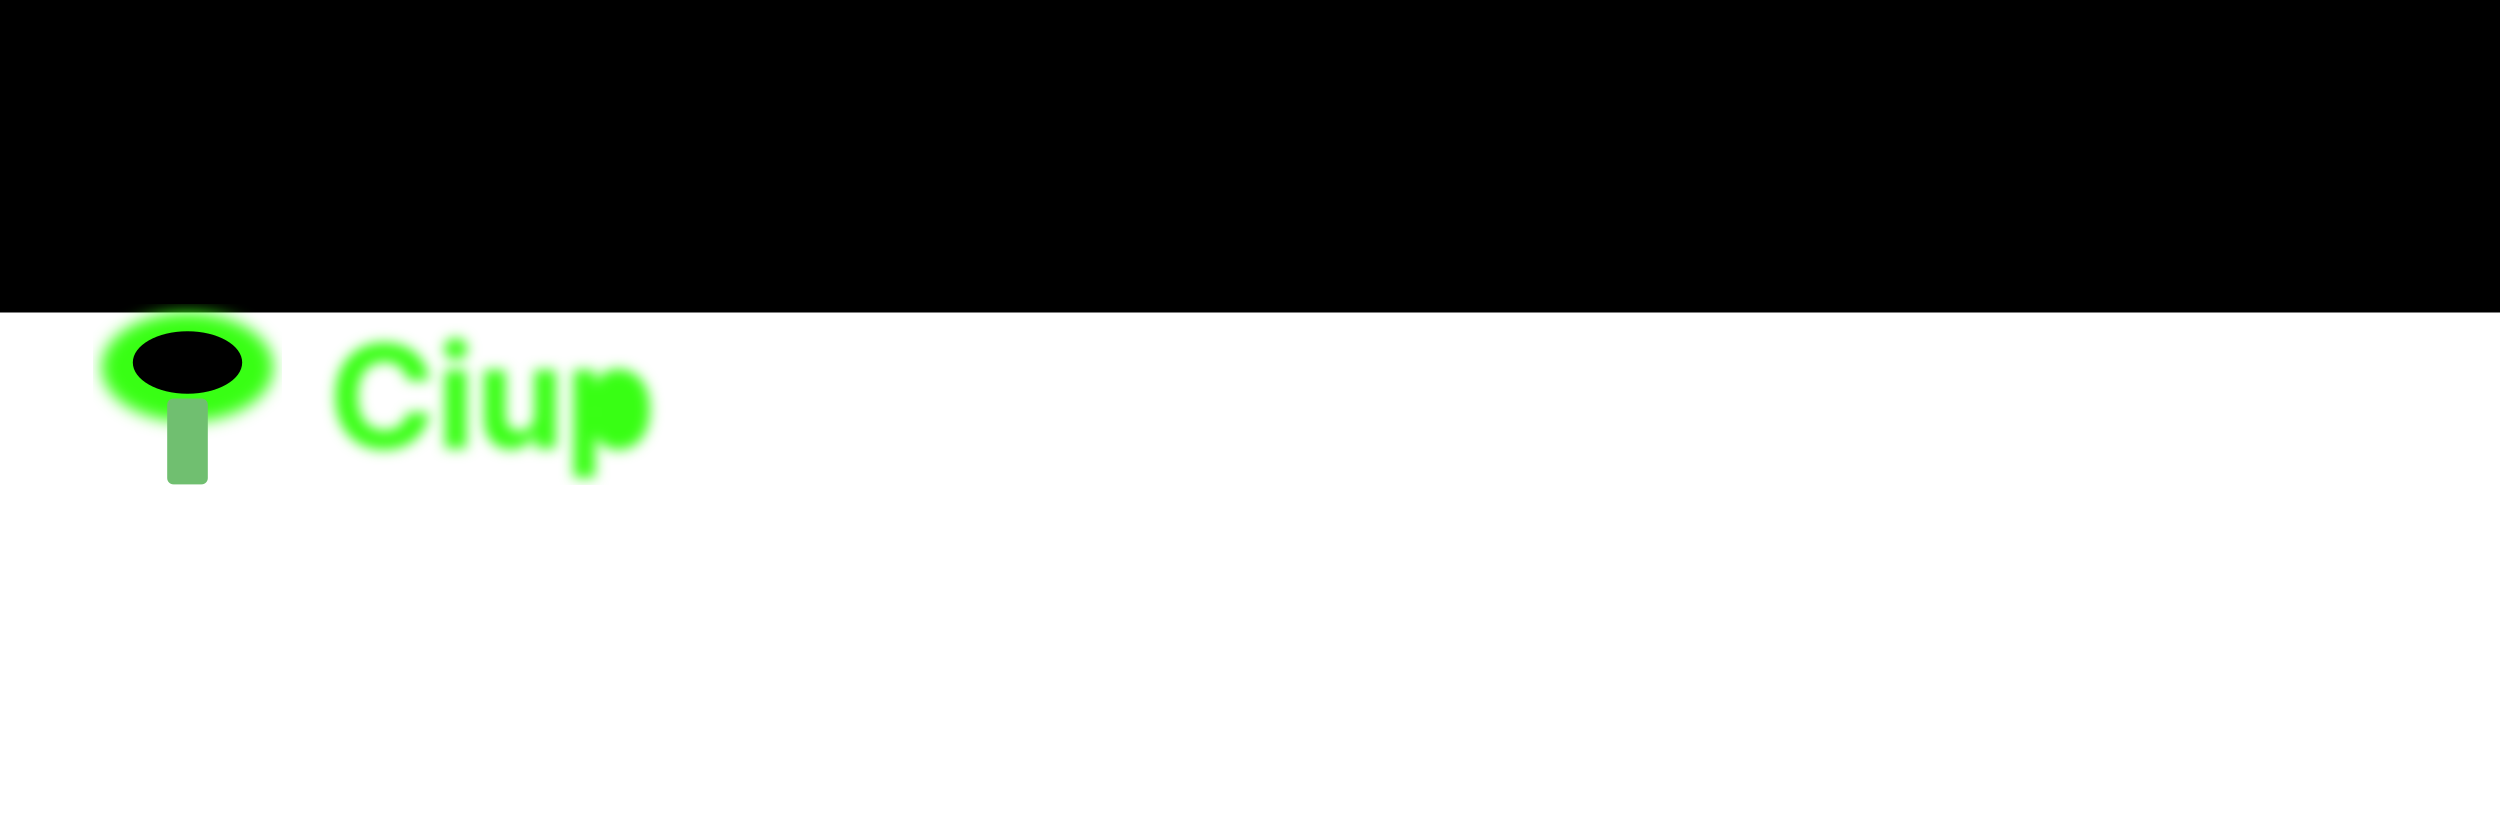
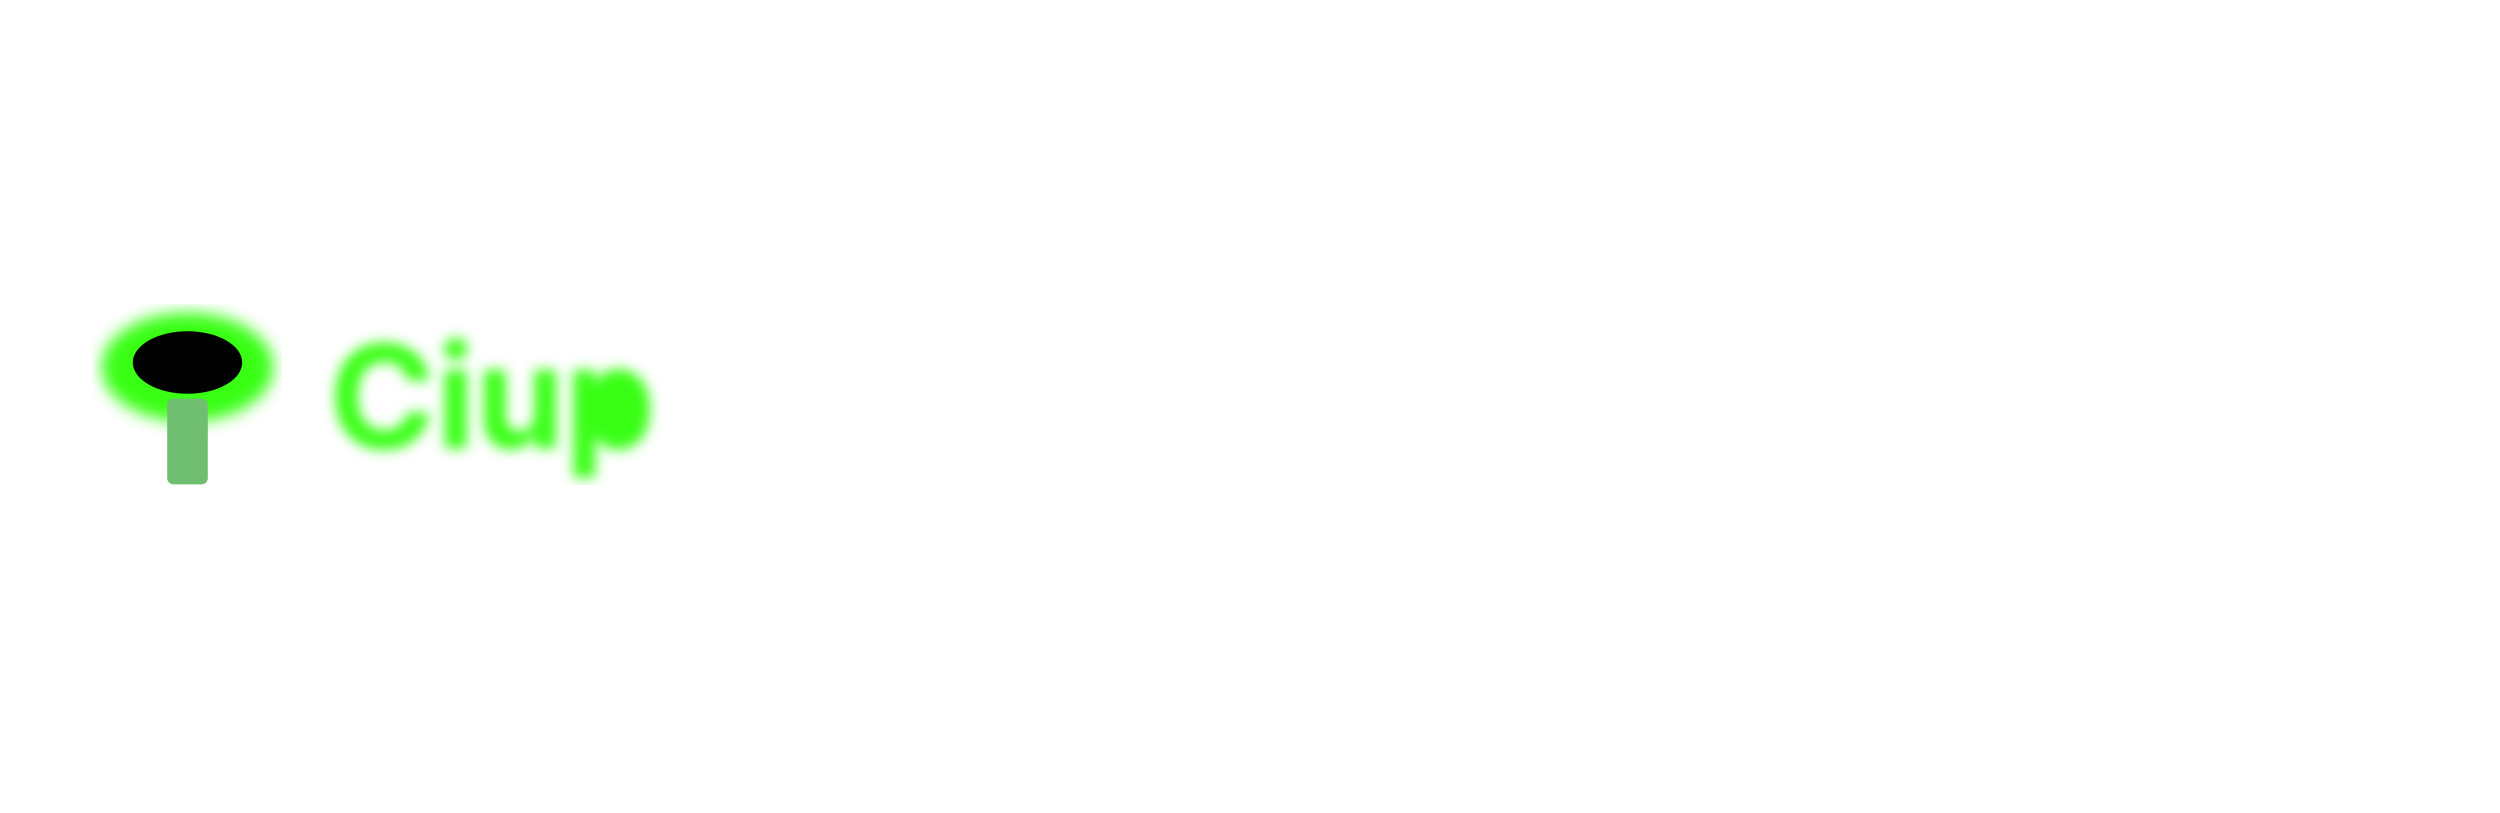
<svg xmlns="http://www.w3.org/2000/svg" width="3200" height="1040" viewBox="0 0 3200 1040" fill="none">
  <g id="Banner">
-     <rect width="1600" height="200" transform="matrix(2 0 0 2 0 0)" fill="black" />
    <circle id="Glow" cx="1600" cy="520" r="520" fill="url(#paint0_radial_0_1)" />
    <g id="Mushroom">
      <g id="Cap" filter="url(#filter0_d_0_1)">
        <ellipse cx="240" cy="470" rx="110" ry="70" fill="#38FF14" />
      </g>
      <rect id="Stem" x="214" y="510" width="52" height="110" rx="8" fill="#70BF70" />
      <ellipse id="Spots" cx="240" cy="464" rx="70" ry="40" fill="black" />
    </g>
    <g id="Title" filter="url(#filter1_dd_0_1)">
      <path d="M549.702 487.031H521.082C520.56 483.329 519.492 480.04 517.881 477.165C516.269 474.246 514.2 471.763 511.673 469.716C509.147 467.669 506.228 466.1 502.918 465.011C499.651 463.922 496.1 463.378 492.267 463.378C485.341 463.378 479.308 465.098 474.168 468.54C469.027 471.937 465.042 476.903 462.21 483.438C459.379 489.928 457.963 497.812 457.963 507.091C457.963 516.631 459.379 524.646 462.21 531.136C465.085 537.627 469.093 542.527 474.233 545.838C479.373 549.149 485.319 550.804 492.071 550.804C495.861 550.804 499.367 550.303 502.591 549.301C505.858 548.299 508.755 546.84 511.281 544.923C513.808 542.963 515.899 540.589 517.554 537.801C519.253 535.013 520.429 531.833 521.082 528.261L549.702 528.392C548.961 534.534 547.11 540.458 544.148 546.165C541.229 551.828 537.287 556.902 532.321 561.389C527.399 565.832 521.518 569.361 514.679 571.974C507.884 574.545 500.195 575.83 491.614 575.83C479.678 575.83 469.006 573.129 459.597 567.727C450.231 562.326 442.826 554.507 437.381 544.27C431.979 534.033 429.278 521.64 429.278 507.091C429.278 492.498 432.023 480.083 437.511 469.847C443 459.61 450.449 451.812 459.858 446.455C469.267 441.053 479.852 438.352 491.614 438.352C499.367 438.352 506.555 439.441 513.176 441.619C519.841 443.797 525.743 446.977 530.884 451.159C536.024 455.297 540.205 460.372 543.429 466.384C546.696 472.395 548.787 479.277 549.702 487.031ZM569.467 574V473.636H597.303V574H569.467ZM583.45 460.699C579.312 460.699 575.762 459.327 572.8 456.582C569.881 453.795 568.422 450.462 568.422 446.585C568.422 442.752 569.881 439.463 572.8 436.719C575.762 433.931 579.312 432.537 583.45 432.537C587.589 432.537 591.117 433.931 594.036 436.719C596.998 439.463 598.479 442.752 598.479 446.585C598.479 450.462 596.998 453.795 594.036 456.582C591.117 459.327 587.589 460.699 583.45 460.699ZM683.961 531.267V473.636H711.796V574H685.072V555.77H684.026C681.761 561.651 677.993 566.377 672.722 569.949C667.495 573.521 661.113 575.307 653.577 575.307C646.869 575.307 640.967 573.782 635.87 570.733C630.773 567.684 626.788 563.349 623.913 557.73C621.081 552.111 619.644 545.381 619.6 537.54V473.636H647.435V532.574C647.479 538.498 649.069 543.181 652.205 546.622C655.342 550.063 659.545 551.784 664.816 551.784C668.17 551.784 671.307 551.022 674.225 549.497C677.144 547.929 679.496 545.62 681.282 542.571C683.112 539.522 684.004 535.754 683.961 531.267ZM734.061 611.636V473.636H761.504V490.494H762.746C763.965 487.794 765.73 485.049 768.038 482.261C770.391 479.43 773.44 477.078 777.186 475.205C780.976 473.288 785.68 472.33 791.3 472.33C798.618 472.33 805.37 474.246 811.555 478.08C817.741 481.869 822.685 487.598 826.388 495.264C830.09 502.887 831.942 512.449 831.942 523.949C831.942 535.144 830.134 544.597 826.518 552.307C822.946 559.973 818.068 565.789 811.882 569.753C805.74 573.673 798.857 575.634 791.234 575.634C785.833 575.634 781.237 574.741 777.447 572.955C773.701 571.169 770.63 568.925 768.234 566.224C765.839 563.48 764.009 560.714 762.746 557.926H761.896V611.636H734.061ZM761.308 523.818C761.308 529.786 762.136 529.786 762.136 529.786Z" fill="#38FF14" />
    </g>
    <defs>
      <filter id="filter0_d_0_1" x="120" y="390" width="240" height="250" filterUnits="userSpaceOnUse" color-interpolation-filters="sRGB">
        <feGaussianBlur stdDeviation="10" />
      </filter>
      <filter id="filter1_dd_0_1" x="400" y="400" width="460" height="220" filterUnits="userSpaceOnUse" color-interpolation-filters="sRGB">
        <feGaussianBlur stdDeviation="8" />
      </filter>
      <radialGradient id="paint0_radial_0_1" cx="0" cy="0" r="1" gradientUnits="userSpaceOnUse" gradientTransform="translate(2680 520) scale(520)">
        <stop stop-color="#38FF14" stop-opacity="0.45" />
        <stop offset="0.5" stop-color="#38FF14" stop-opacity="0.12" />
        <stop offset="1" stop-opacity="0" />
      </radialGradient>
    </defs>
  </g>
</svg>
